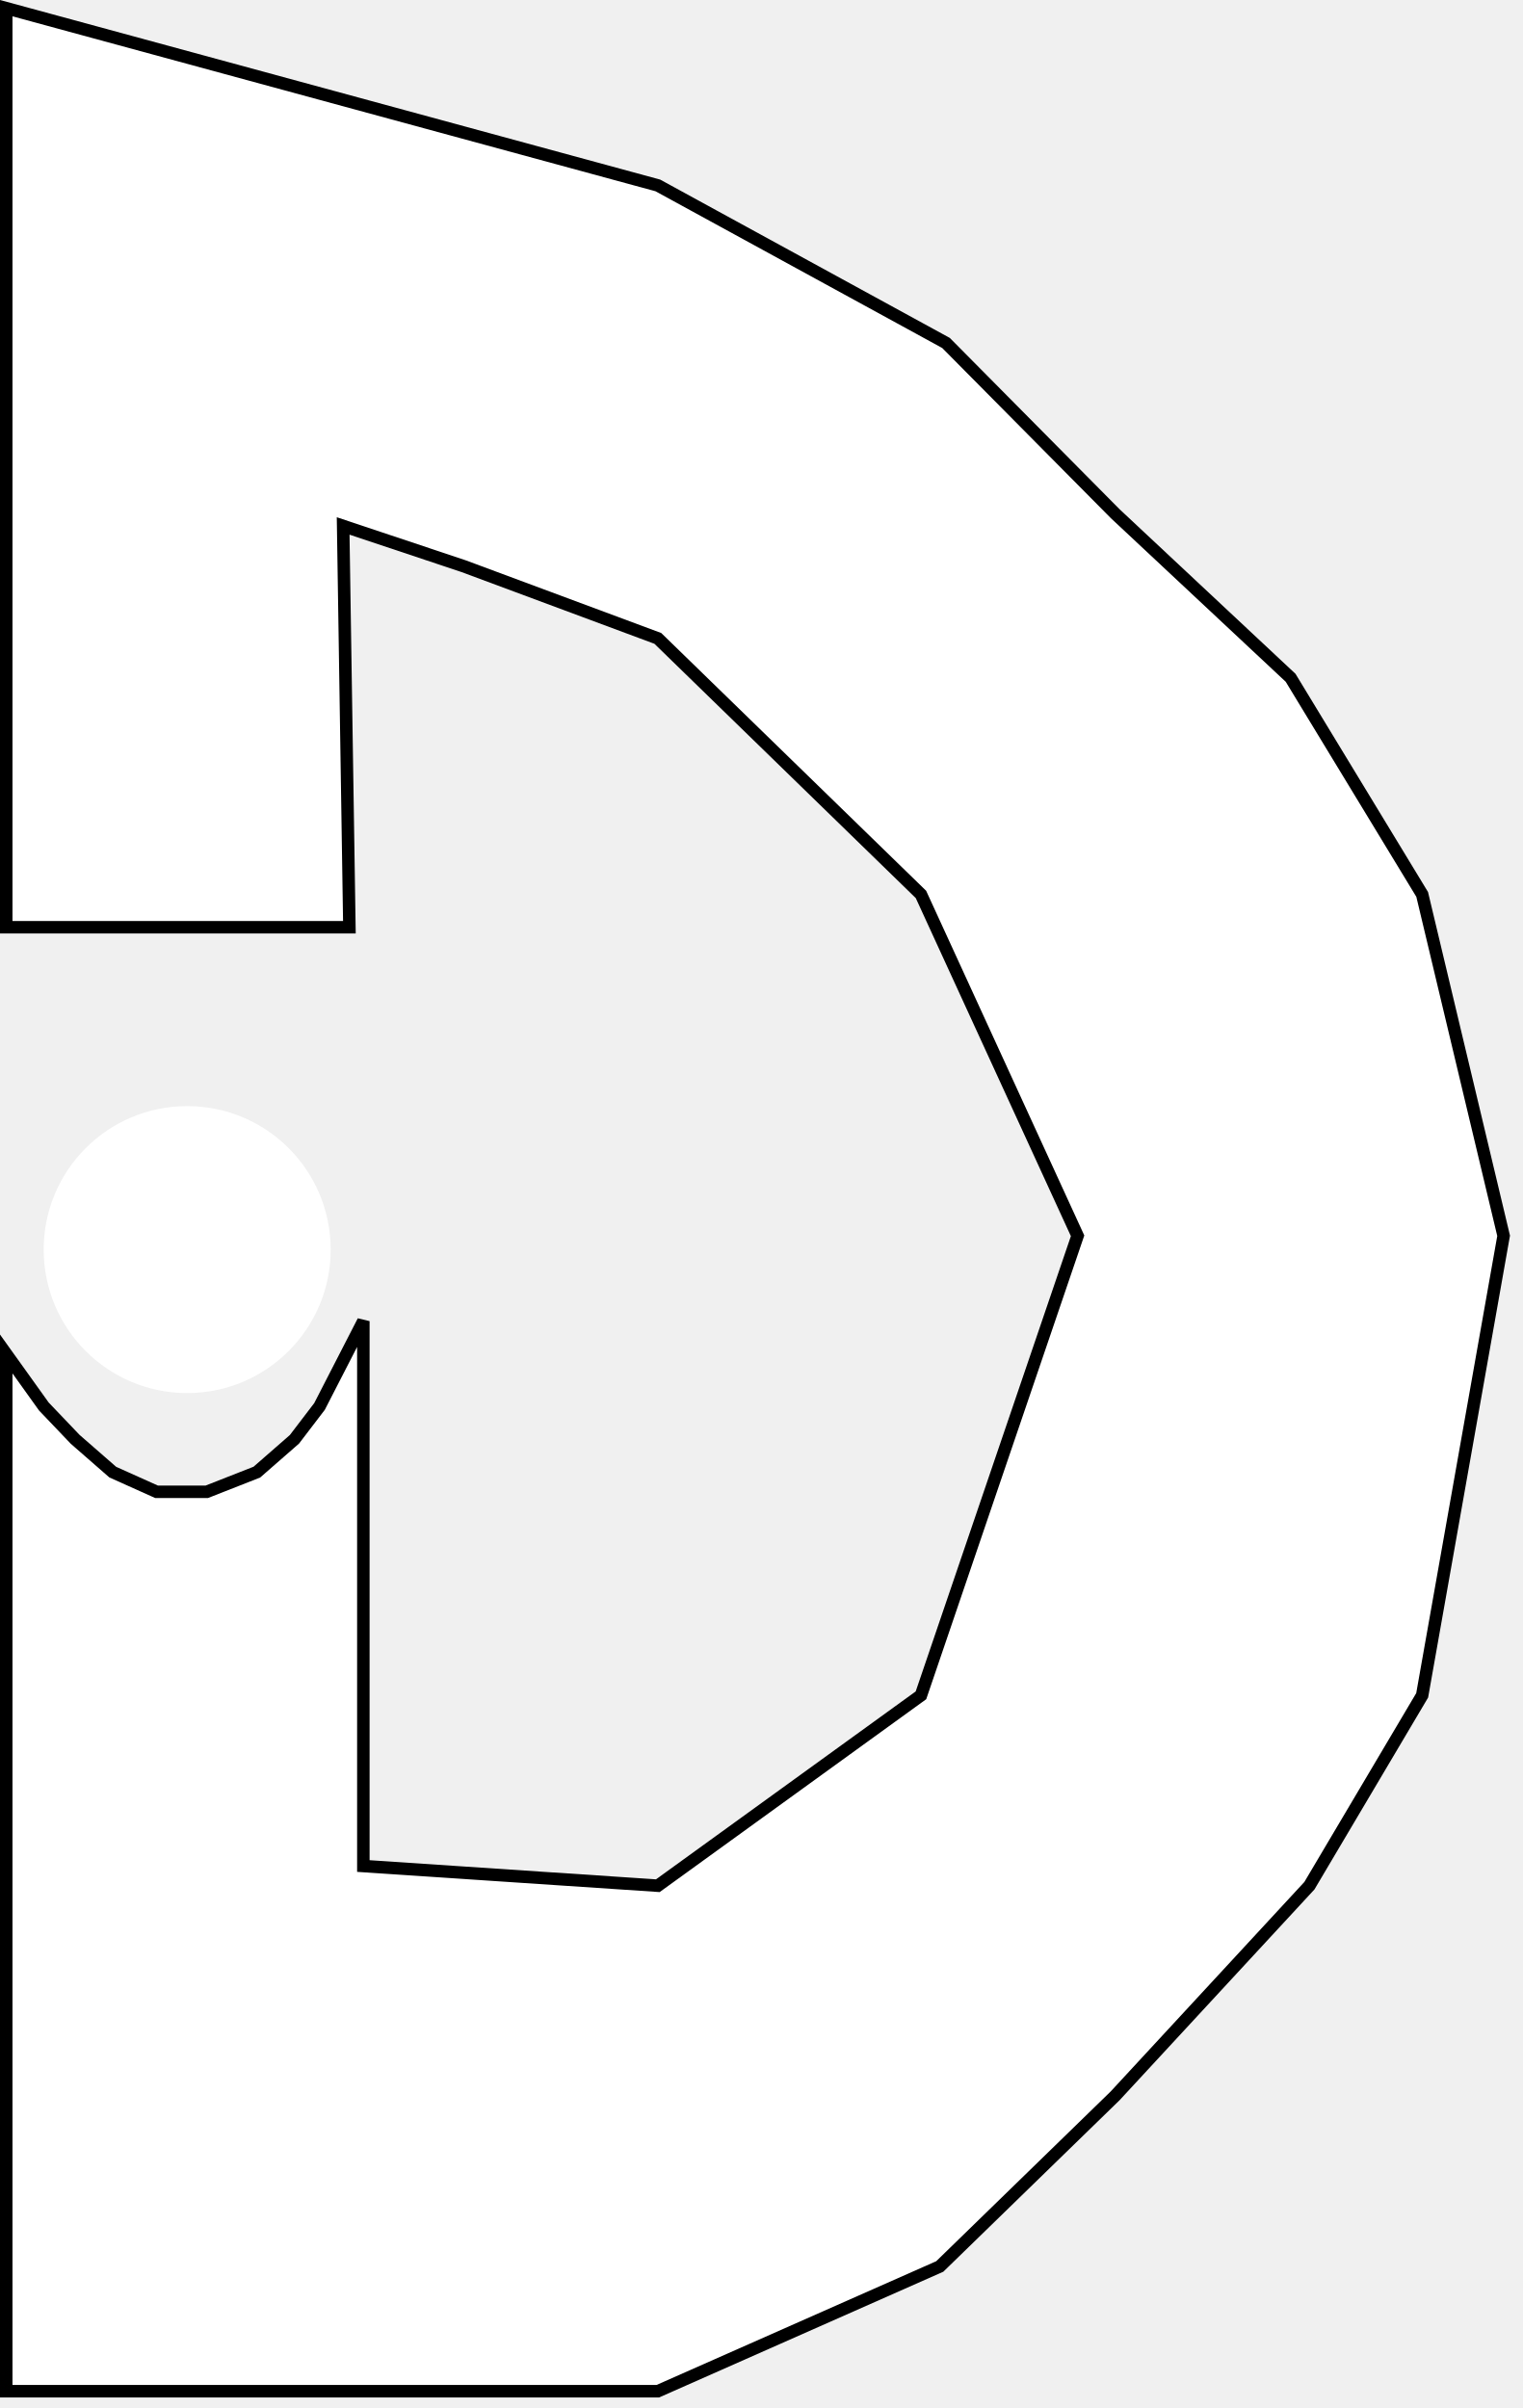
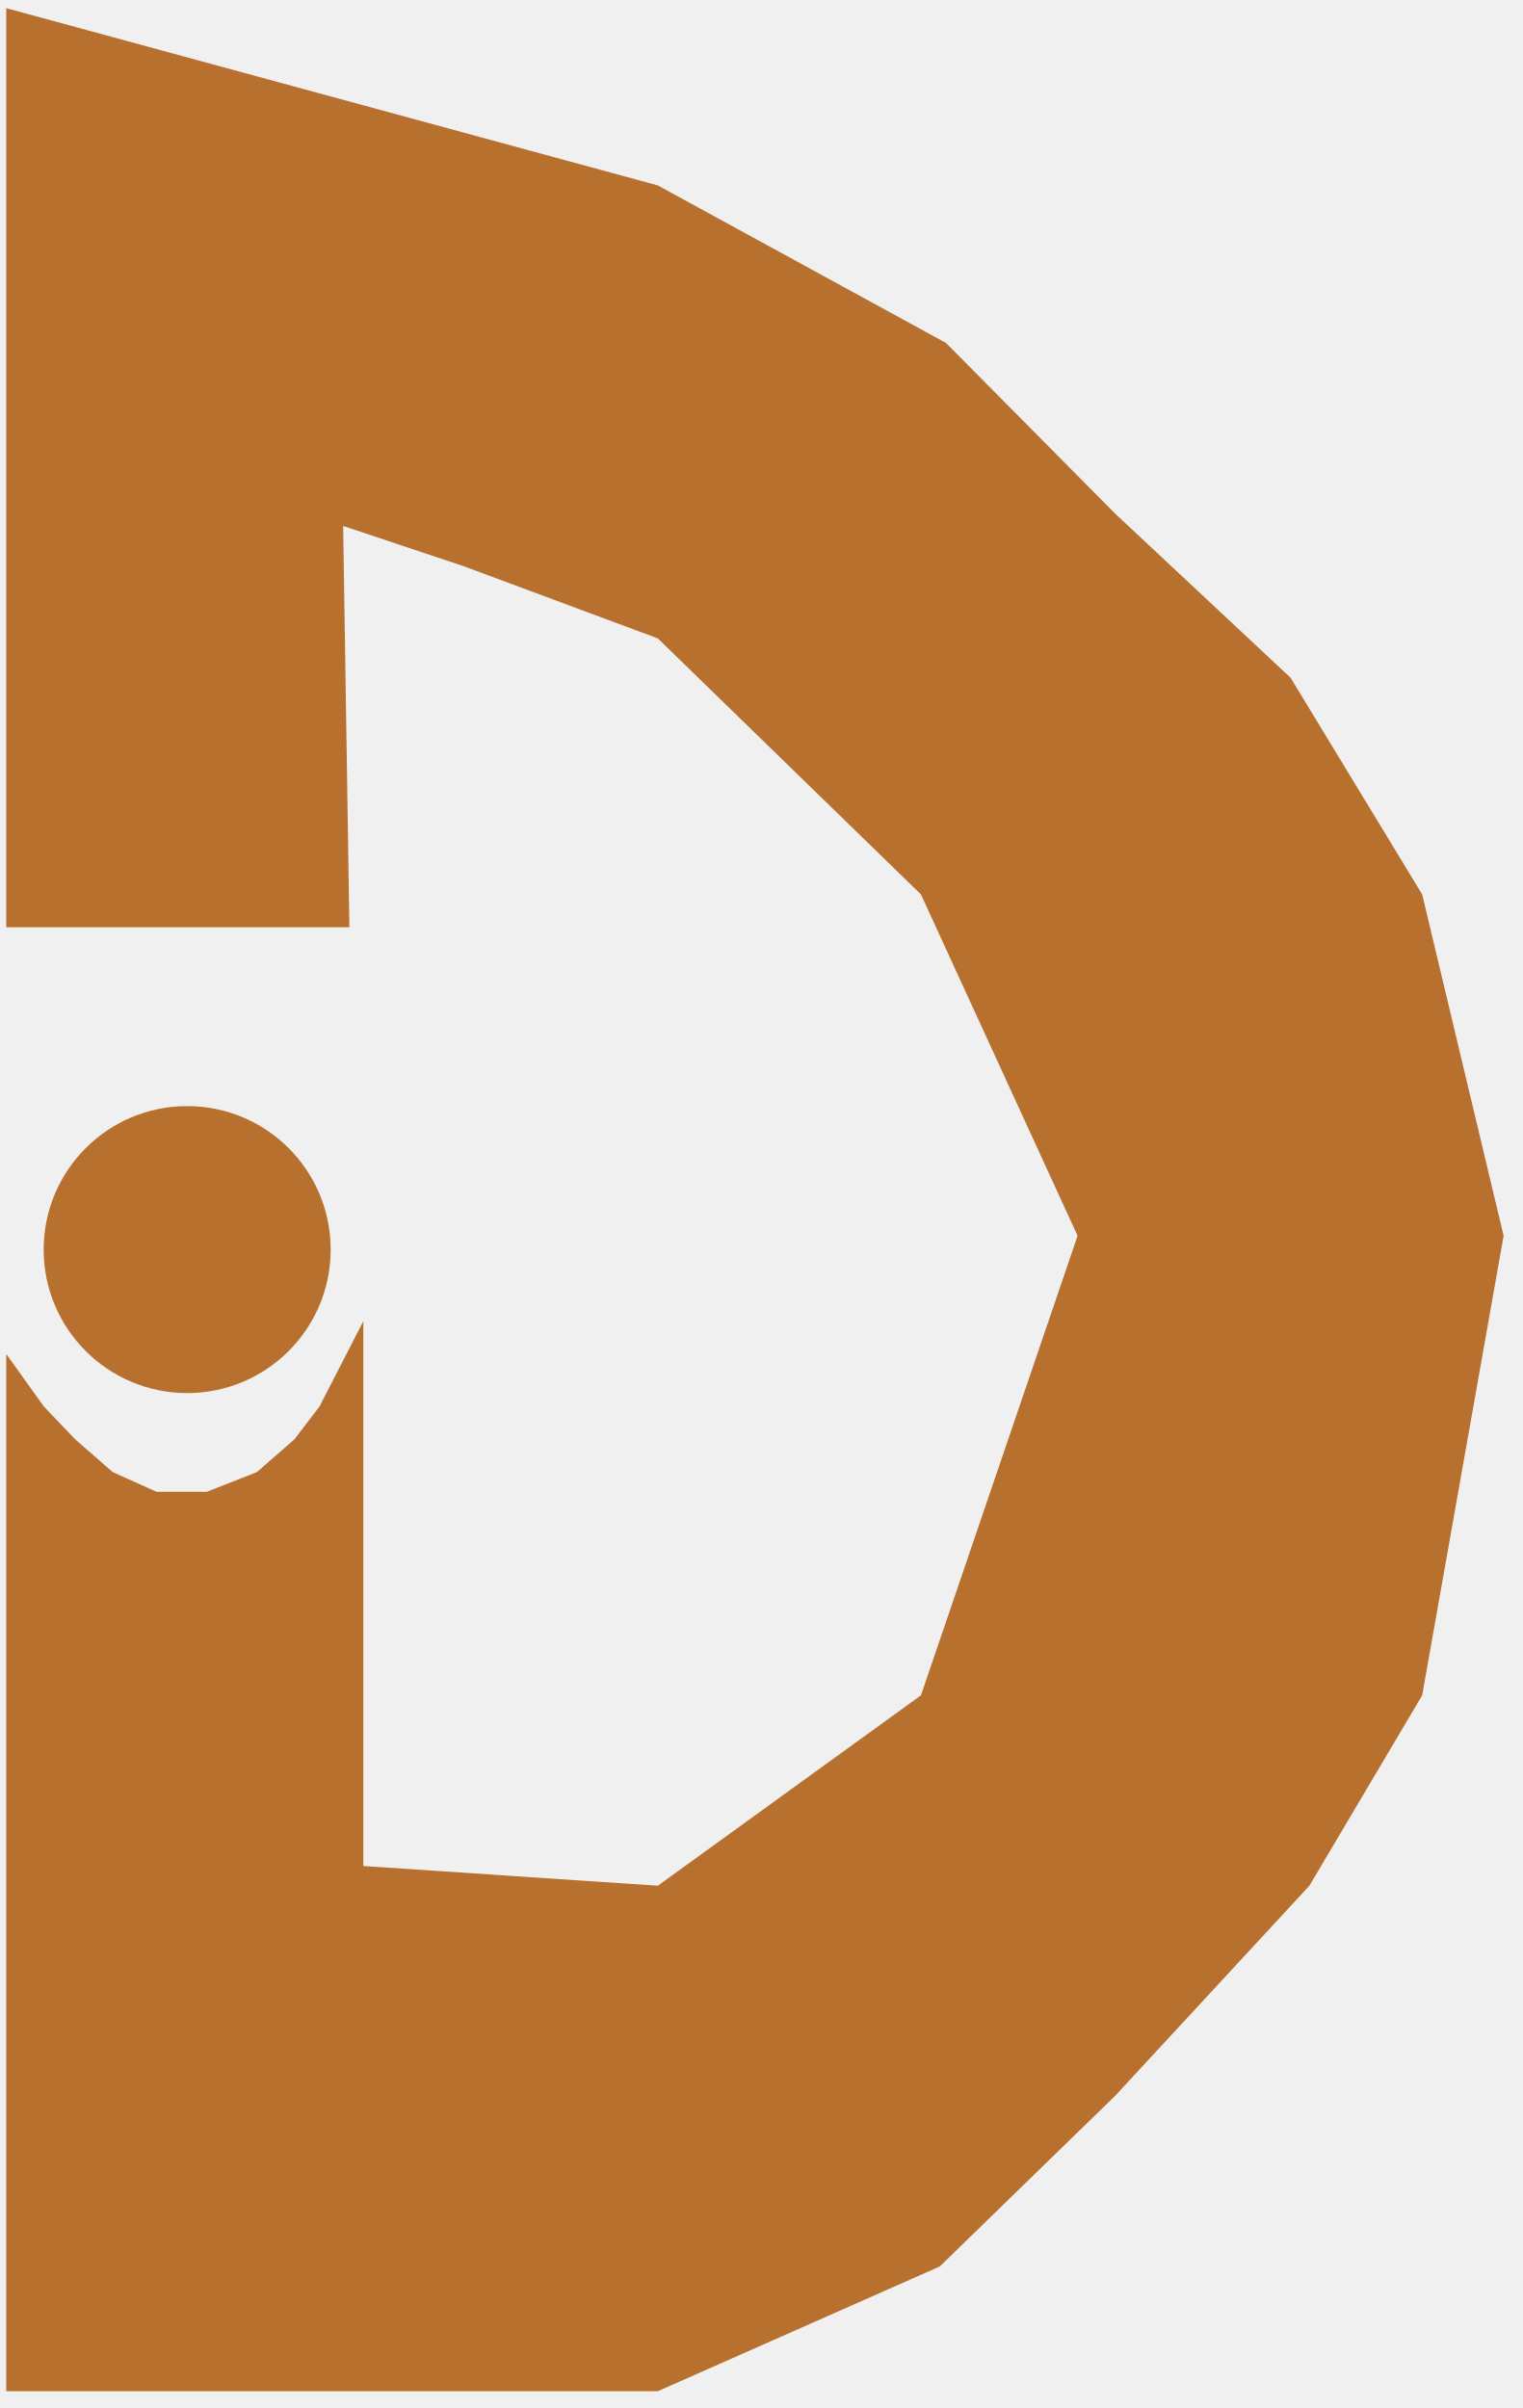
<svg xmlns="http://www.w3.org/2000/svg" width="122" height="193" viewBox="0 0 122 193" fill="none">
-   <path d="M52.718 191.654H0.5V108.519L3.513 112.729L6.023 115.36L9.036 117.99L12.55 119.569H16.567L20.584 117.99L23.596 115.36L25.605 112.729L29.119 105.888V149.561L52.718 151.139L73.805 135.88L86.358 99.048L73.805 71.687L52.718 51.167L37.153 45.379L27.5 42.154L28 74.318H0.5V0.654L52.718 14.861L75.814 27.489L89.37 41.169L103.429 54.324L113.973 71.687L120.5 99.048L113.973 135.88L104.935 151.139L89.37 167.977L75.312 181.657L52.718 191.654Z" fill="white" stroke="black" />
-   <circle cx="15" cy="100.154" r="11.5" fill="white" />
+   <path d="M52.718 191.654H0.5V108.519L3.513 112.729L6.023 115.36L9.036 117.99L12.55 119.569H16.567L20.584 117.99L23.596 115.36L25.605 112.729L29.119 105.888V149.561L52.718 151.139L73.805 135.88L86.358 99.048L73.805 71.687L52.718 51.167L37.153 45.379L27.5 42.154L28 74.318H0.5V0.654L52.718 14.861L75.814 27.489L89.37 41.169L103.429 54.324L113.973 71.687L120.5 99.048L113.973 135.88L104.935 151.139L89.37 167.977L75.312 181.657L52.718 191.654Z" fill="#b8702f" />
+   <circle cx="15" cy="100.154" r="11.5" fill="#b8702f" />
</svg>
